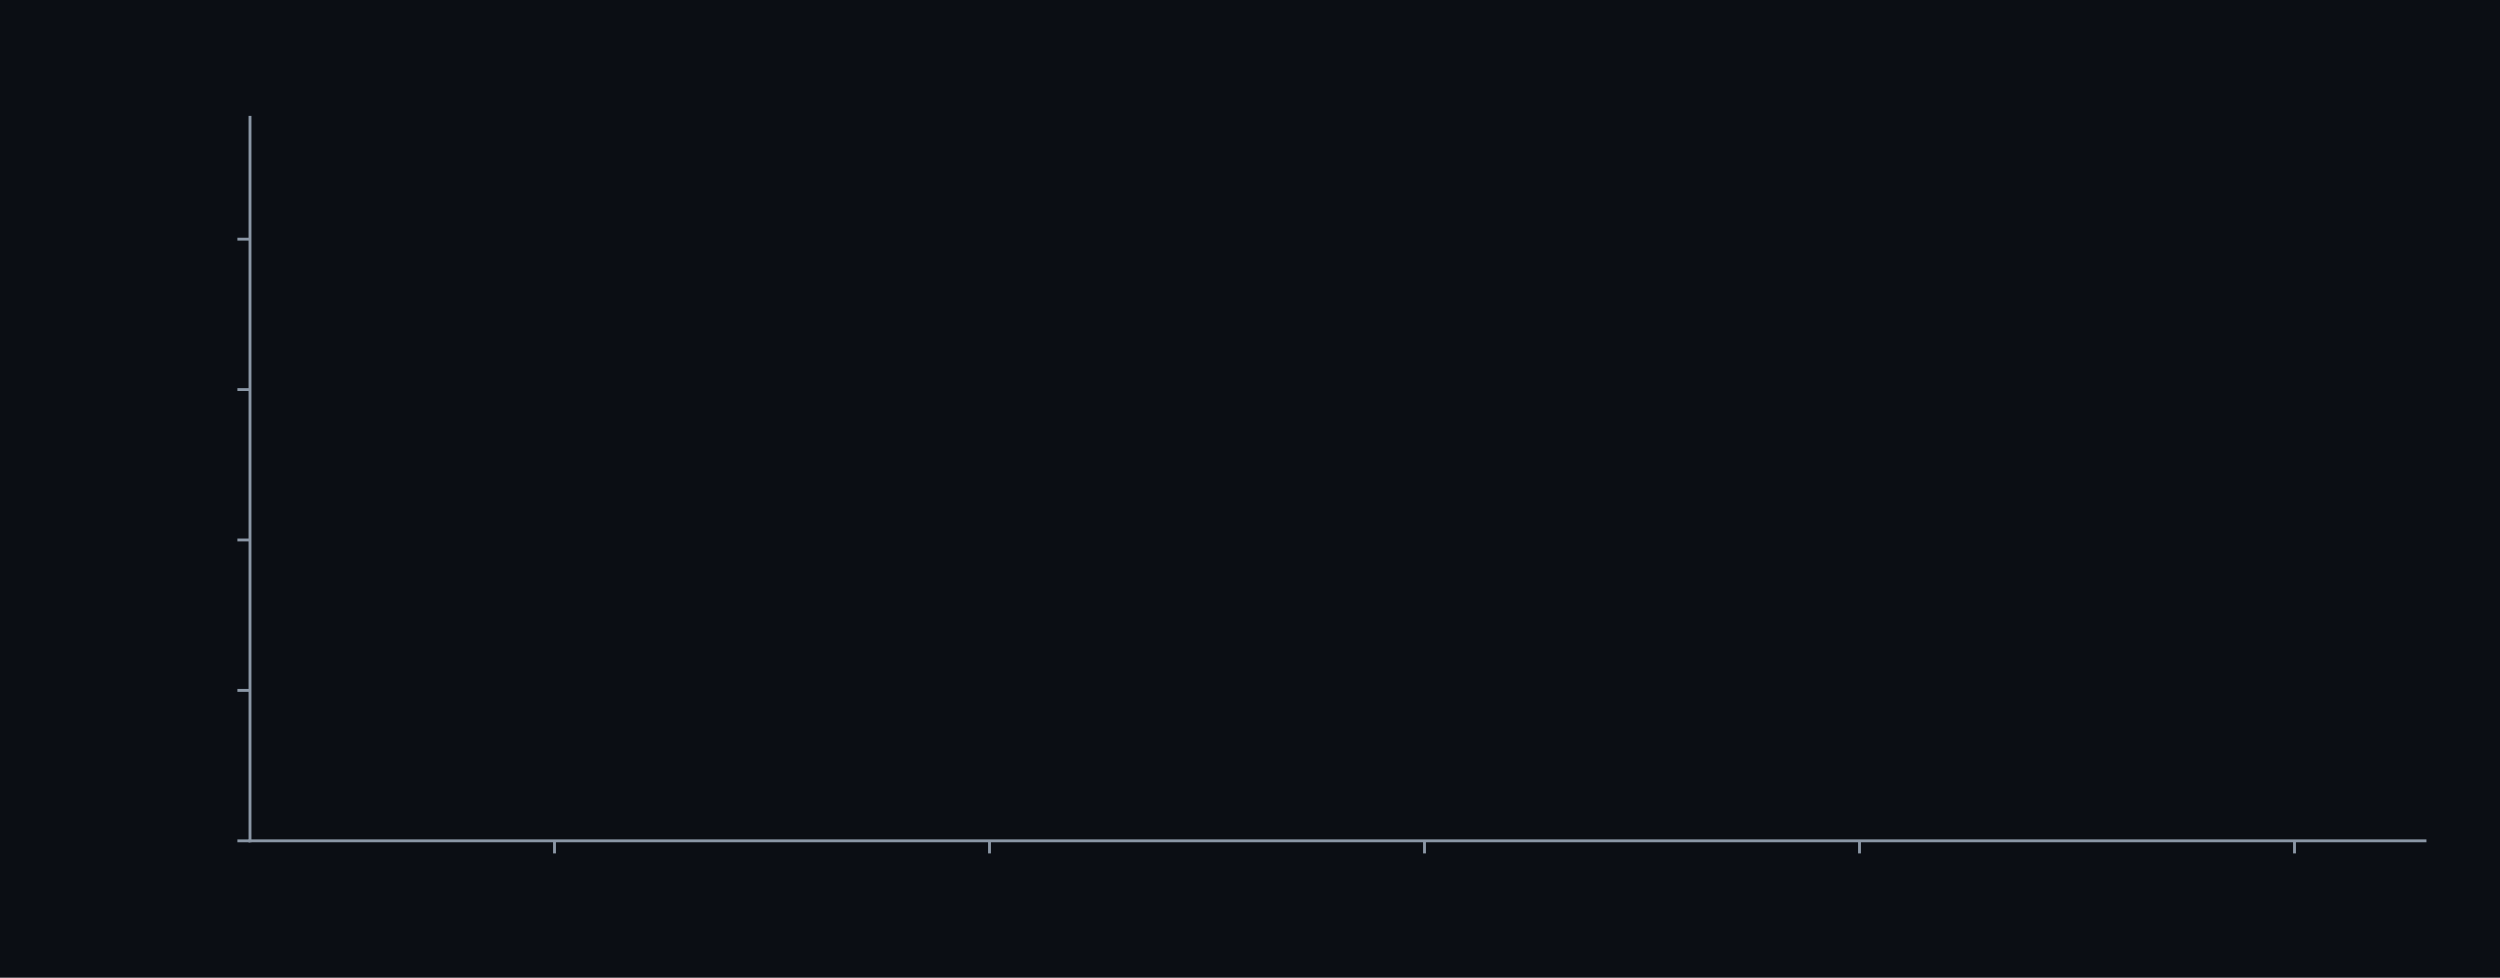
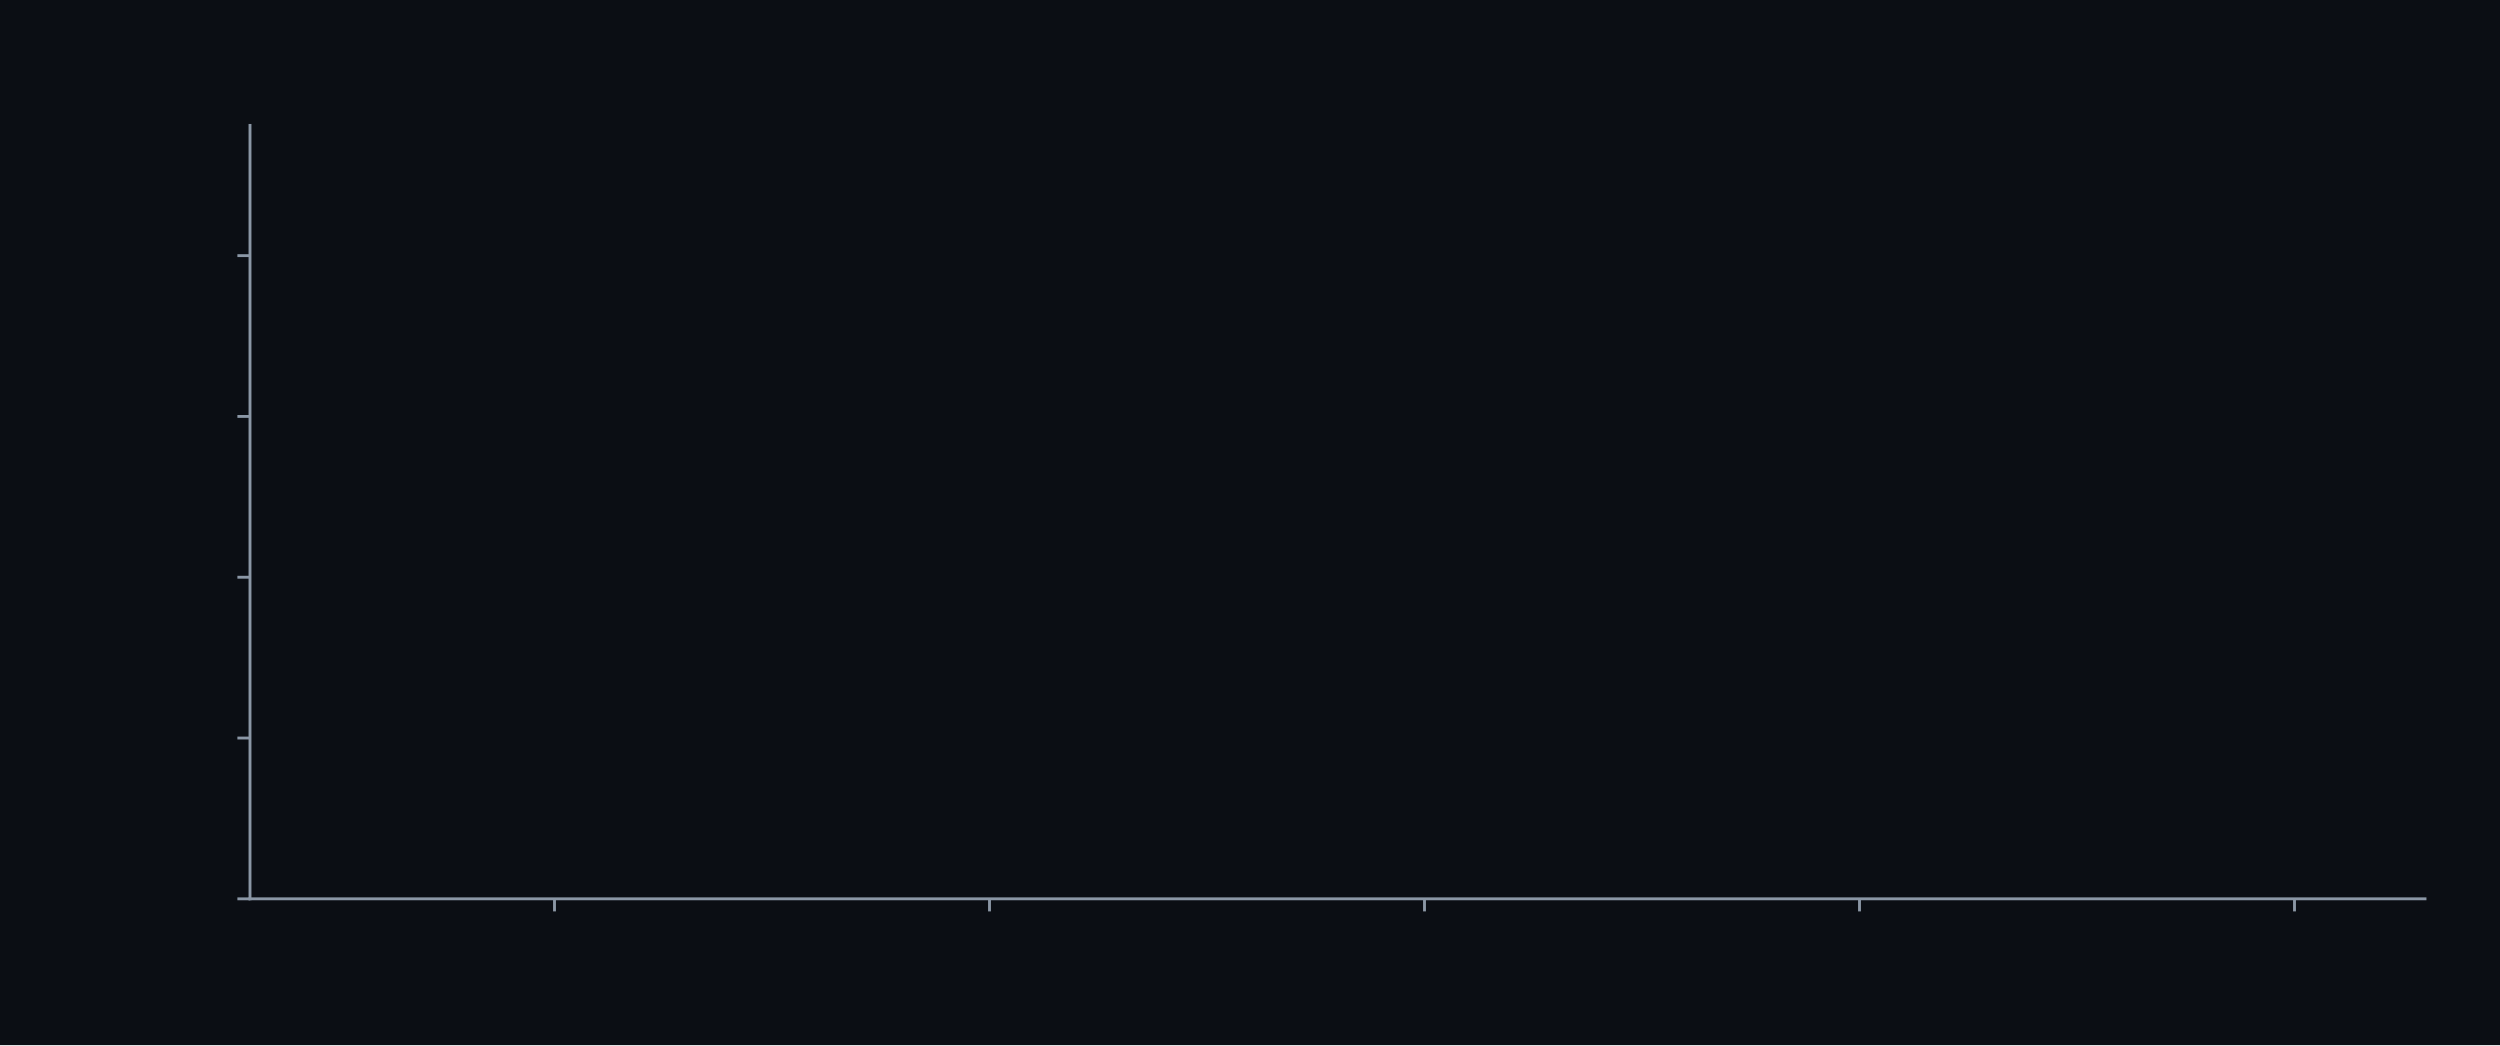
- <svg xmlns="http://www.w3.org/2000/svg" xmlns:xlink="http://www.w3.org/1999/xlink" width="694.08pt" height="271.44pt" viewBox="0 0 694.08 271.44" version="1.1">
+ <svg xmlns="http://www.w3.org/2000/svg" xmlns:xlink="http://www.w3.org/1999/xlink" width="694.08pt" height="290.16pt" viewBox="0 0 694.08 290.16" version="1.1">
  <defs>
    <style type="text/css">*{stroke-linejoin: round; stroke-linecap: butt}</style>
  </defs>
  <g id="figure_1">
    <g id="patch_1">
-       <path d="M 0 271.44  L 694.08 271.44  L 694.08 0  L 0 0  z " style="fill: #0b0e14" />
+       <path d="M 0 290.16  L 694.08 290.16  L 694.08 0  L 0 0  z " style="fill: #0b0e14" />
    </g>
    <g id="axes_1">
      <g id="patch_2">
-         <path d="M 69.408 233.438  L 673.258 233.438  L 673.258 32.573  L 69.408 32.573  L 69.408 233.438  z " style="fill: none" />
+         <path d="M 69.408 249.538  L 673.258 249.538  L 673.258 34.819  L 69.408 34.819  L 69.408 249.538  z " style="fill: none" />
      </g>
      <g id="matplotlib.axis_1">
        <g id="xtick_1">
          <g id="line2d_1">
            <defs>
              <path id="madc9e67ae6" d="M 0 0  L 0 3.5  " style="stroke: #8b97a6; stroke-width: 0.8" />
            </defs>
            <g>
-               <use xlink:href="#madc9e67ae6" x="153.947" y="233.438" style="fill: #8b97a6; stroke: #8b97a6; stroke-width: 0.8" />
+               <use xlink:href="#madc9e67ae6" x="153.947" y="249.538" style="fill: #8b97a6; stroke: #8b97a6; stroke-width: 0.8" />
            </g>
          </g>
        </g>
        <g id="xtick_2">
          <g id="line2d_2">
            <g>
-               <use xlink:href="#madc9e67ae6" x="274.717" y="233.438" style="fill: #8b97a6; stroke: #8b97a6; stroke-width: 0.8" />
+               <use xlink:href="#madc9e67ae6" x="274.717" y="249.538" style="fill: #8b97a6; stroke: #8b97a6; stroke-width: 0.8" />
            </g>
          </g>
        </g>
        <g id="xtick_3">
          <g id="line2d_3">
            <g>
-               <use xlink:href="#madc9e67ae6" x="395.487" y="233.438" style="fill: #8b97a6; stroke: #8b97a6; stroke-width: 0.8" />
+               <use xlink:href="#madc9e67ae6" x="395.487" y="249.538" style="fill: #8b97a6; stroke: #8b97a6; stroke-width: 0.8" />
            </g>
          </g>
        </g>
        <g id="xtick_4">
          <g id="line2d_4">
            <g>
-               <use xlink:href="#madc9e67ae6" x="516.257" y="233.438" style="fill: #8b97a6; stroke: #8b97a6; stroke-width: 0.8" />
+               <use xlink:href="#madc9e67ae6" x="516.257" y="249.538" style="fill: #8b97a6; stroke: #8b97a6; stroke-width: 0.8" />
            </g>
          </g>
        </g>
        <g id="xtick_5">
          <g id="line2d_5">
            <g>
-               <use xlink:href="#madc9e67ae6" x="637.027" y="233.438" style="fill: #8b97a6; stroke: #8b97a6; stroke-width: 0.8" />
+               <use xlink:href="#madc9e67ae6" x="637.027" y="249.538" style="fill: #8b97a6; stroke: #8b97a6; stroke-width: 0.8" />
            </g>
          </g>
        </g>
      </g>
      <g id="matplotlib.axis_2">
        <g id="ytick_1">
          <g id="line2d_6">
            <defs>
              <path id="m5a9361fdca" d="M 0 0  L -3.5 0  " style="stroke: #8b97a6; stroke-width: 0.8" />
            </defs>
            <g>
-               <use xlink:href="#m5a9361fdca" x="69.408" y="233.438" style="fill: #8b97a6; stroke: #8b97a6; stroke-width: 0.8" />
+               <use xlink:href="#m5a9361fdca" x="69.408" y="249.538" style="fill: #8b97a6; stroke: #8b97a6; stroke-width: 0.8" />
            </g>
          </g>
        </g>
        <g id="ytick_2">
          <g id="line2d_7">
            <g>
-               <use xlink:href="#m5a9361fdca" x="69.408" y="191.678" style="fill: #8b97a6; stroke: #8b97a6; stroke-width: 0.8" />
+               <use xlink:href="#m5a9361fdca" x="69.408" y="204.898" style="fill: #8b97a6; stroke: #8b97a6; stroke-width: 0.8" />
            </g>
          </g>
        </g>
        <g id="ytick_3">
          <g id="line2d_8">
            <g>
-               <use xlink:href="#m5a9361fdca" x="69.408" y="149.918" style="fill: #8b97a6; stroke: #8b97a6; stroke-width: 0.8" />
+               <use xlink:href="#m5a9361fdca" x="69.408" y="160.258" style="fill: #8b97a6; stroke: #8b97a6; stroke-width: 0.8" />
            </g>
          </g>
        </g>
        <g id="ytick_4">
          <g id="line2d_9">
            <g>
-               <use xlink:href="#m5a9361fdca" x="69.408" y="108.158" style="fill: #8b97a6; stroke: #8b97a6; stroke-width: 0.8" />
+               <use xlink:href="#m5a9361fdca" x="69.408" y="115.618" style="fill: #8b97a6; stroke: #8b97a6; stroke-width: 0.8" />
            </g>
          </g>
        </g>
        <g id="ytick_5">
          <g id="line2d_10">
            <g>
-               <use xlink:href="#m5a9361fdca" x="69.408" y="66.398" style="fill: #8b97a6; stroke: #8b97a6; stroke-width: 0.8" />
+               <use xlink:href="#m5a9361fdca" x="69.408" y="70.978" style="fill: #8b97a6; stroke: #8b97a6; stroke-width: 0.8" />
            </g>
          </g>
        </g>
      </g>
      <g id="patch_3">
-         <path d="M 69.408 233.438  L 69.408 32.573  " style="fill: none; stroke: #8b97a6; stroke-width: 0.8; stroke-linejoin: miter; stroke-linecap: square" />
+         <path d="M 69.408 249.538  L 69.408 34.819  " style="fill: none; stroke: #8b97a6; stroke-width: 0.8; stroke-linejoin: miter; stroke-linecap: square" />
      </g>
      <g id="patch_4">
-         <path d="M 69.408 233.438  L 673.258 233.438  " style="fill: none; stroke: #8b97a6; stroke-width: 0.8; stroke-linejoin: miter; stroke-linecap: square" />
+         <path d="M 69.408 249.538  L 673.258 249.538  " style="fill: none; stroke: #8b97a6; stroke-width: 0.8; stroke-linejoin: miter; stroke-linecap: square" />
      </g>
    </g>
  </g>
</svg>
